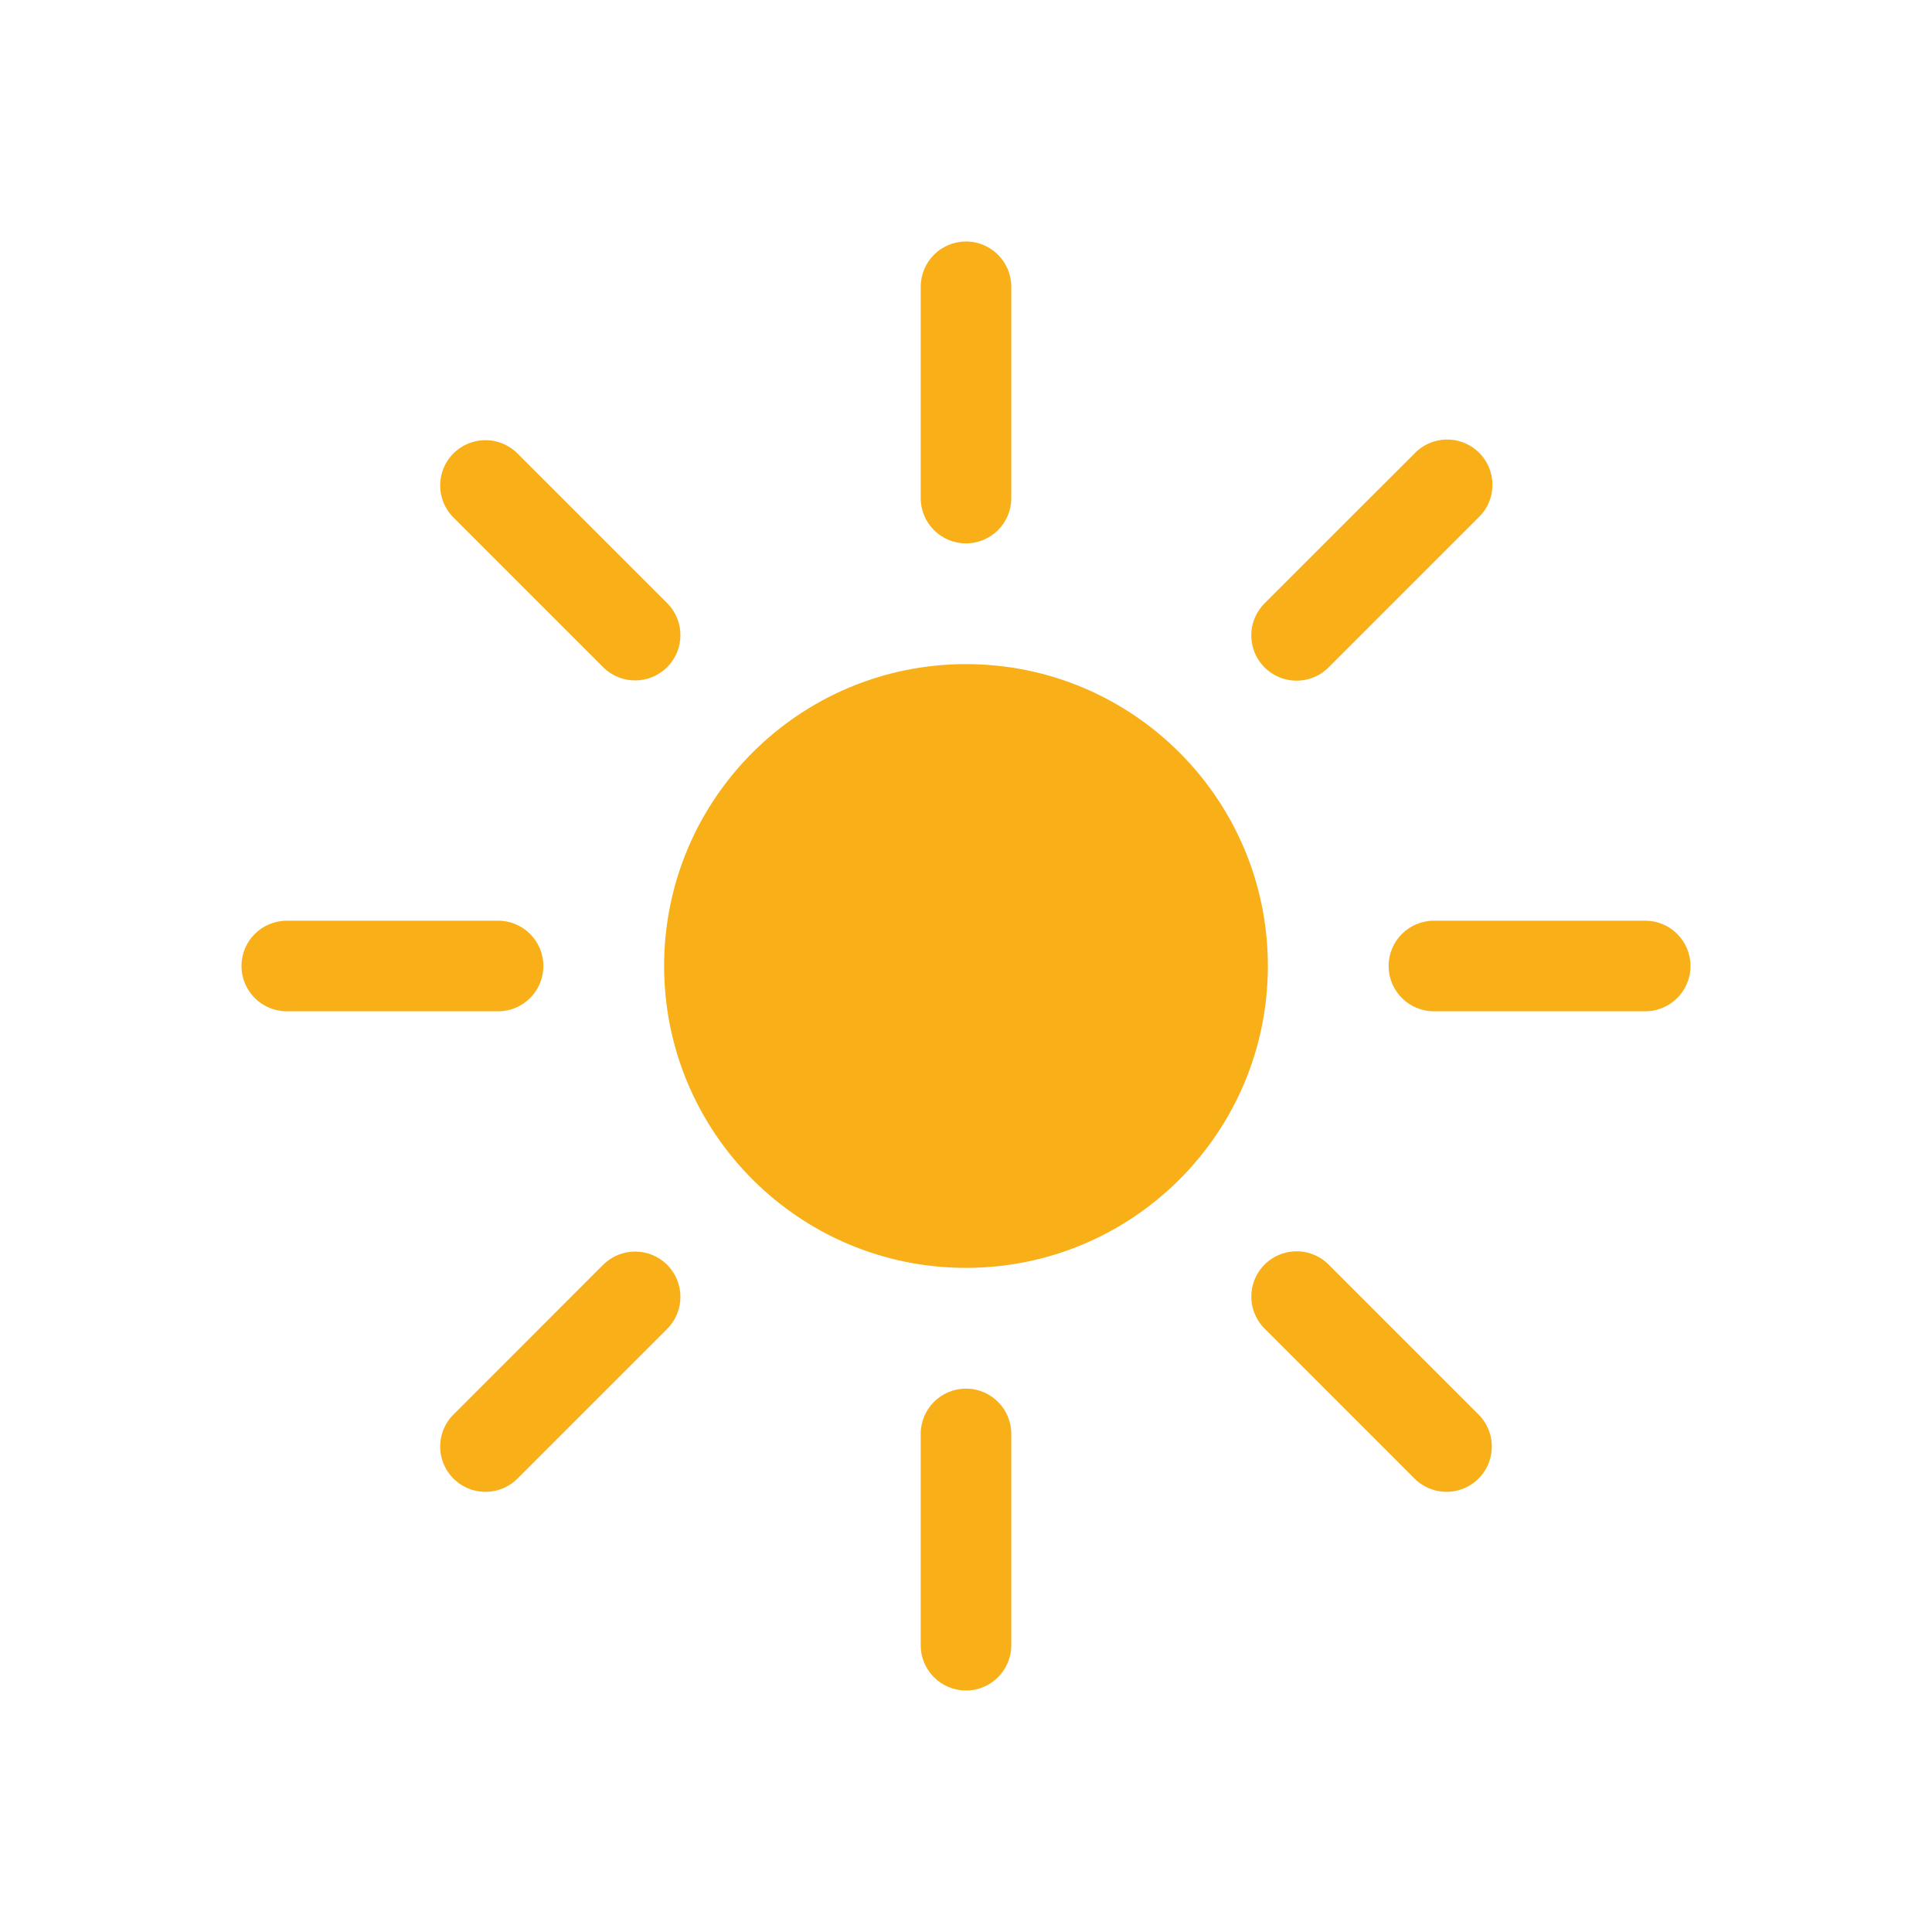
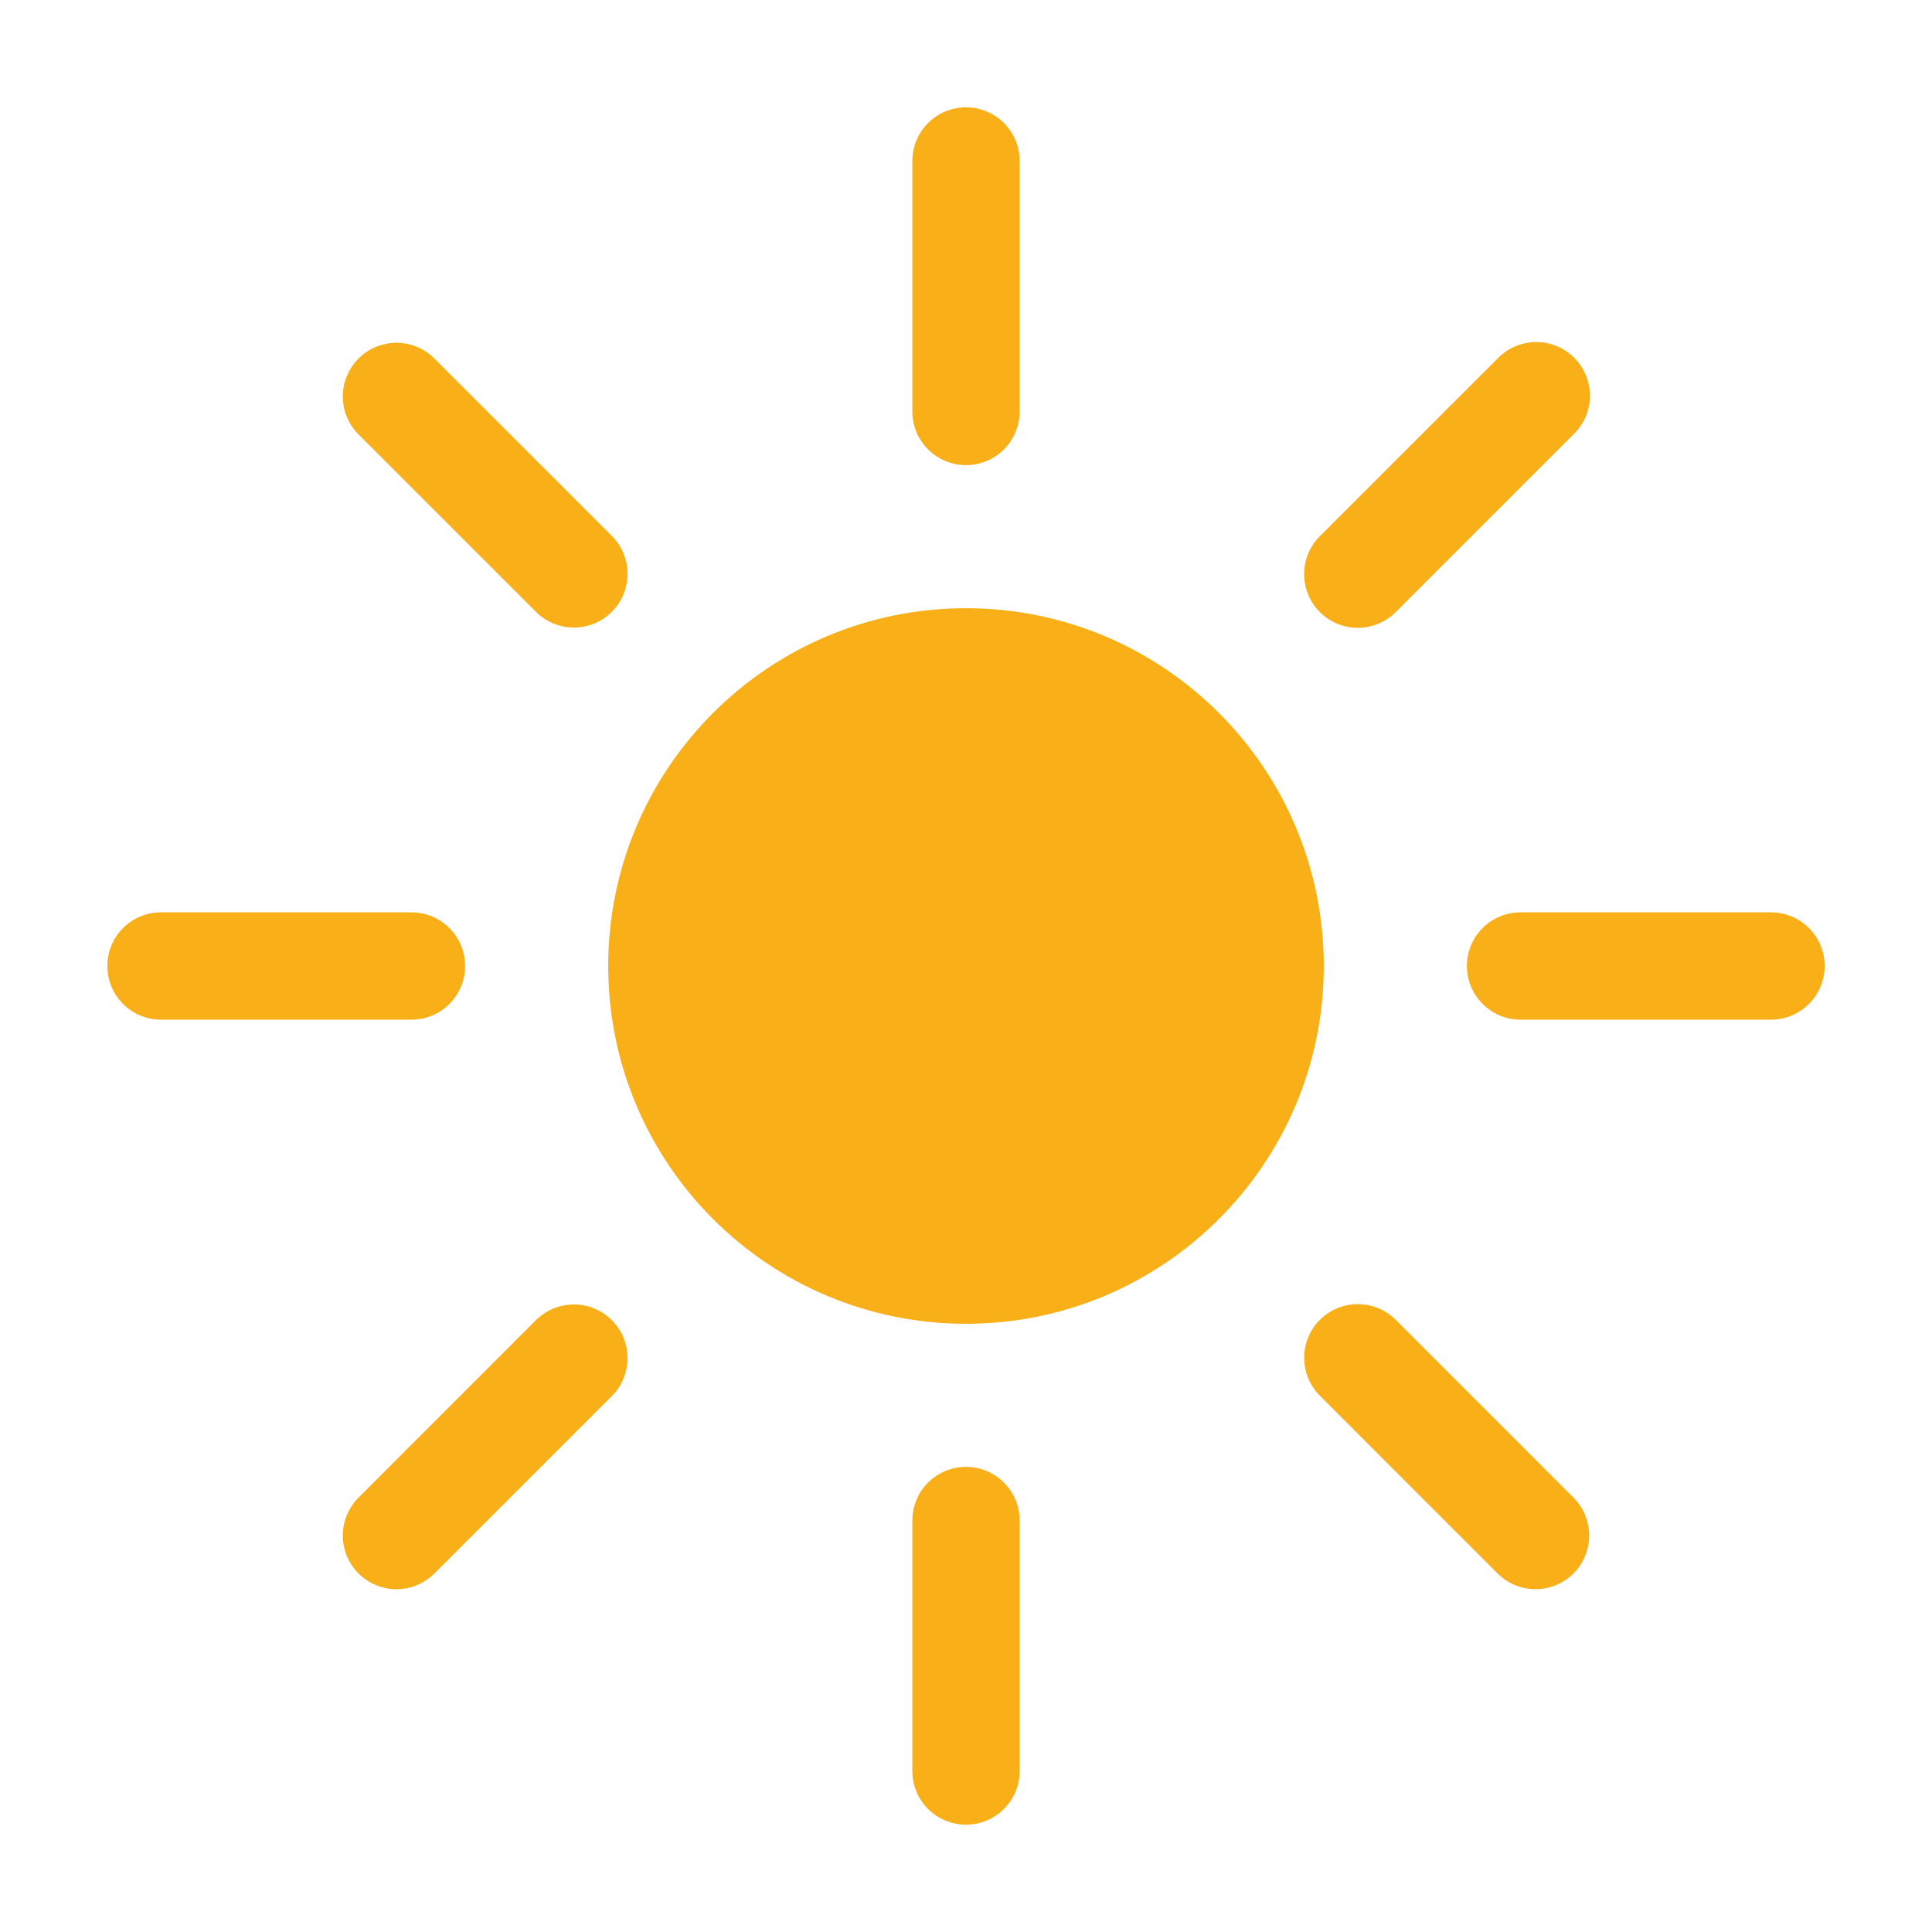
- <svg xmlns="http://www.w3.org/2000/svg" fill="none" viewBox="0 0 128 128">
+ <svg xmlns="http://www.w3.org/2000/svg" fill="none" viewBox="10 10 108 108">
  <g id="clear-day__clear-day">
    <g id="clear-day__Sun">
      <circle id="clear-day__Core" cx="64" cy="64" r="20" fill="#f8af18" />
      <g id="clear-day__Rays">
        <path fill="#f8af18" d="M61 19a3 3 0 1 1 6 0v14a3 3 0 0 1-6 0zM93.699 30.059A3 3 0 1 1 97.94 34.3l-9.9 9.9a3 3 0 1 1-4.242-4.243zM109 61a3 3 0 1 1 0 6H95a3 3 0 1 1 0-6zM97.941 93.699a3 3 0 1 1-4.243 4.242l-9.899-9.9a3 3 0 1 1 4.243-4.242zM61 95a3 3 0 1 1 6 0v14a3 3 0 1 1-6 0zM39.958 83.799a3 3 0 1 1 4.243 4.243l-9.9 9.9a3 3 0 1 1-4.242-4.243zM33 61a3 3 0 1 1 0 6H19a3 3 0 0 1 0-6zM44.201 39.958a3 3 0 1 1-4.243 4.243l-9.9-9.9a3 3 0 1 1 4.243-4.242z" />
        <animateTransform attributeName="transform" begin="0s" dur="6s" repeatCount="indefinite" type="rotate" values="0 64.0 64.0;360 64.0 64.0" />
      </g>
    </g>
  </g>
</svg>
